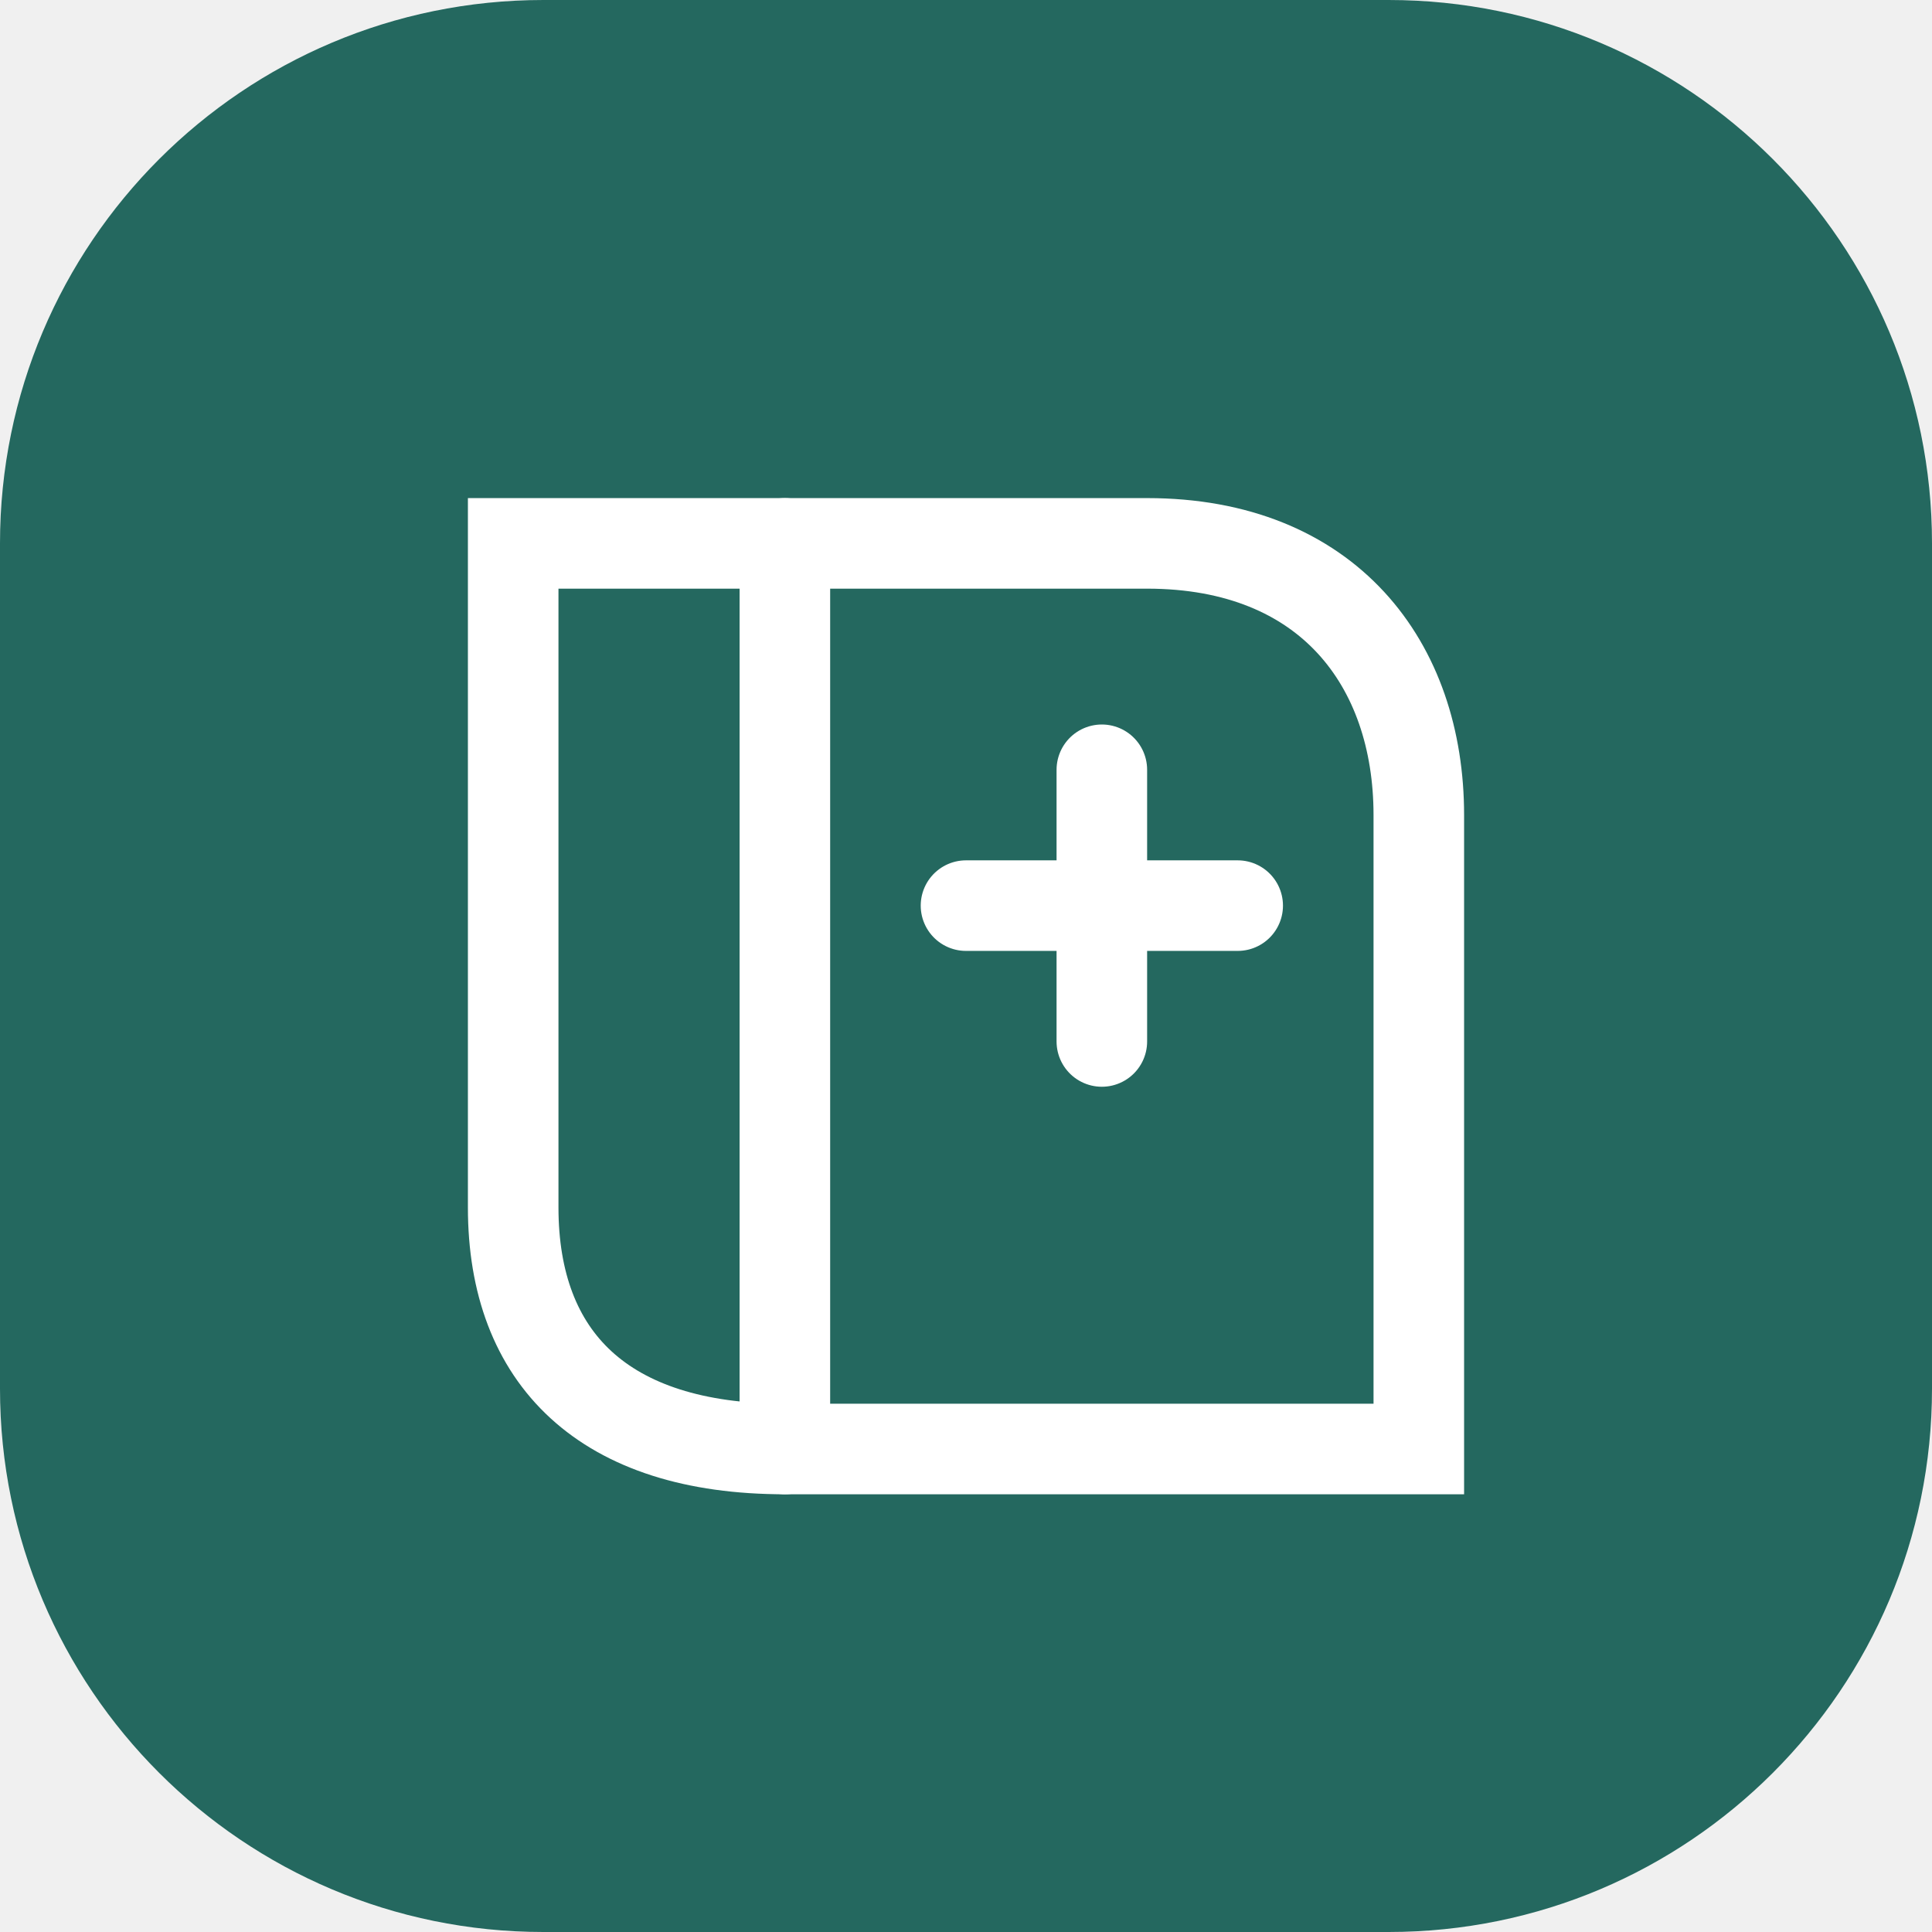
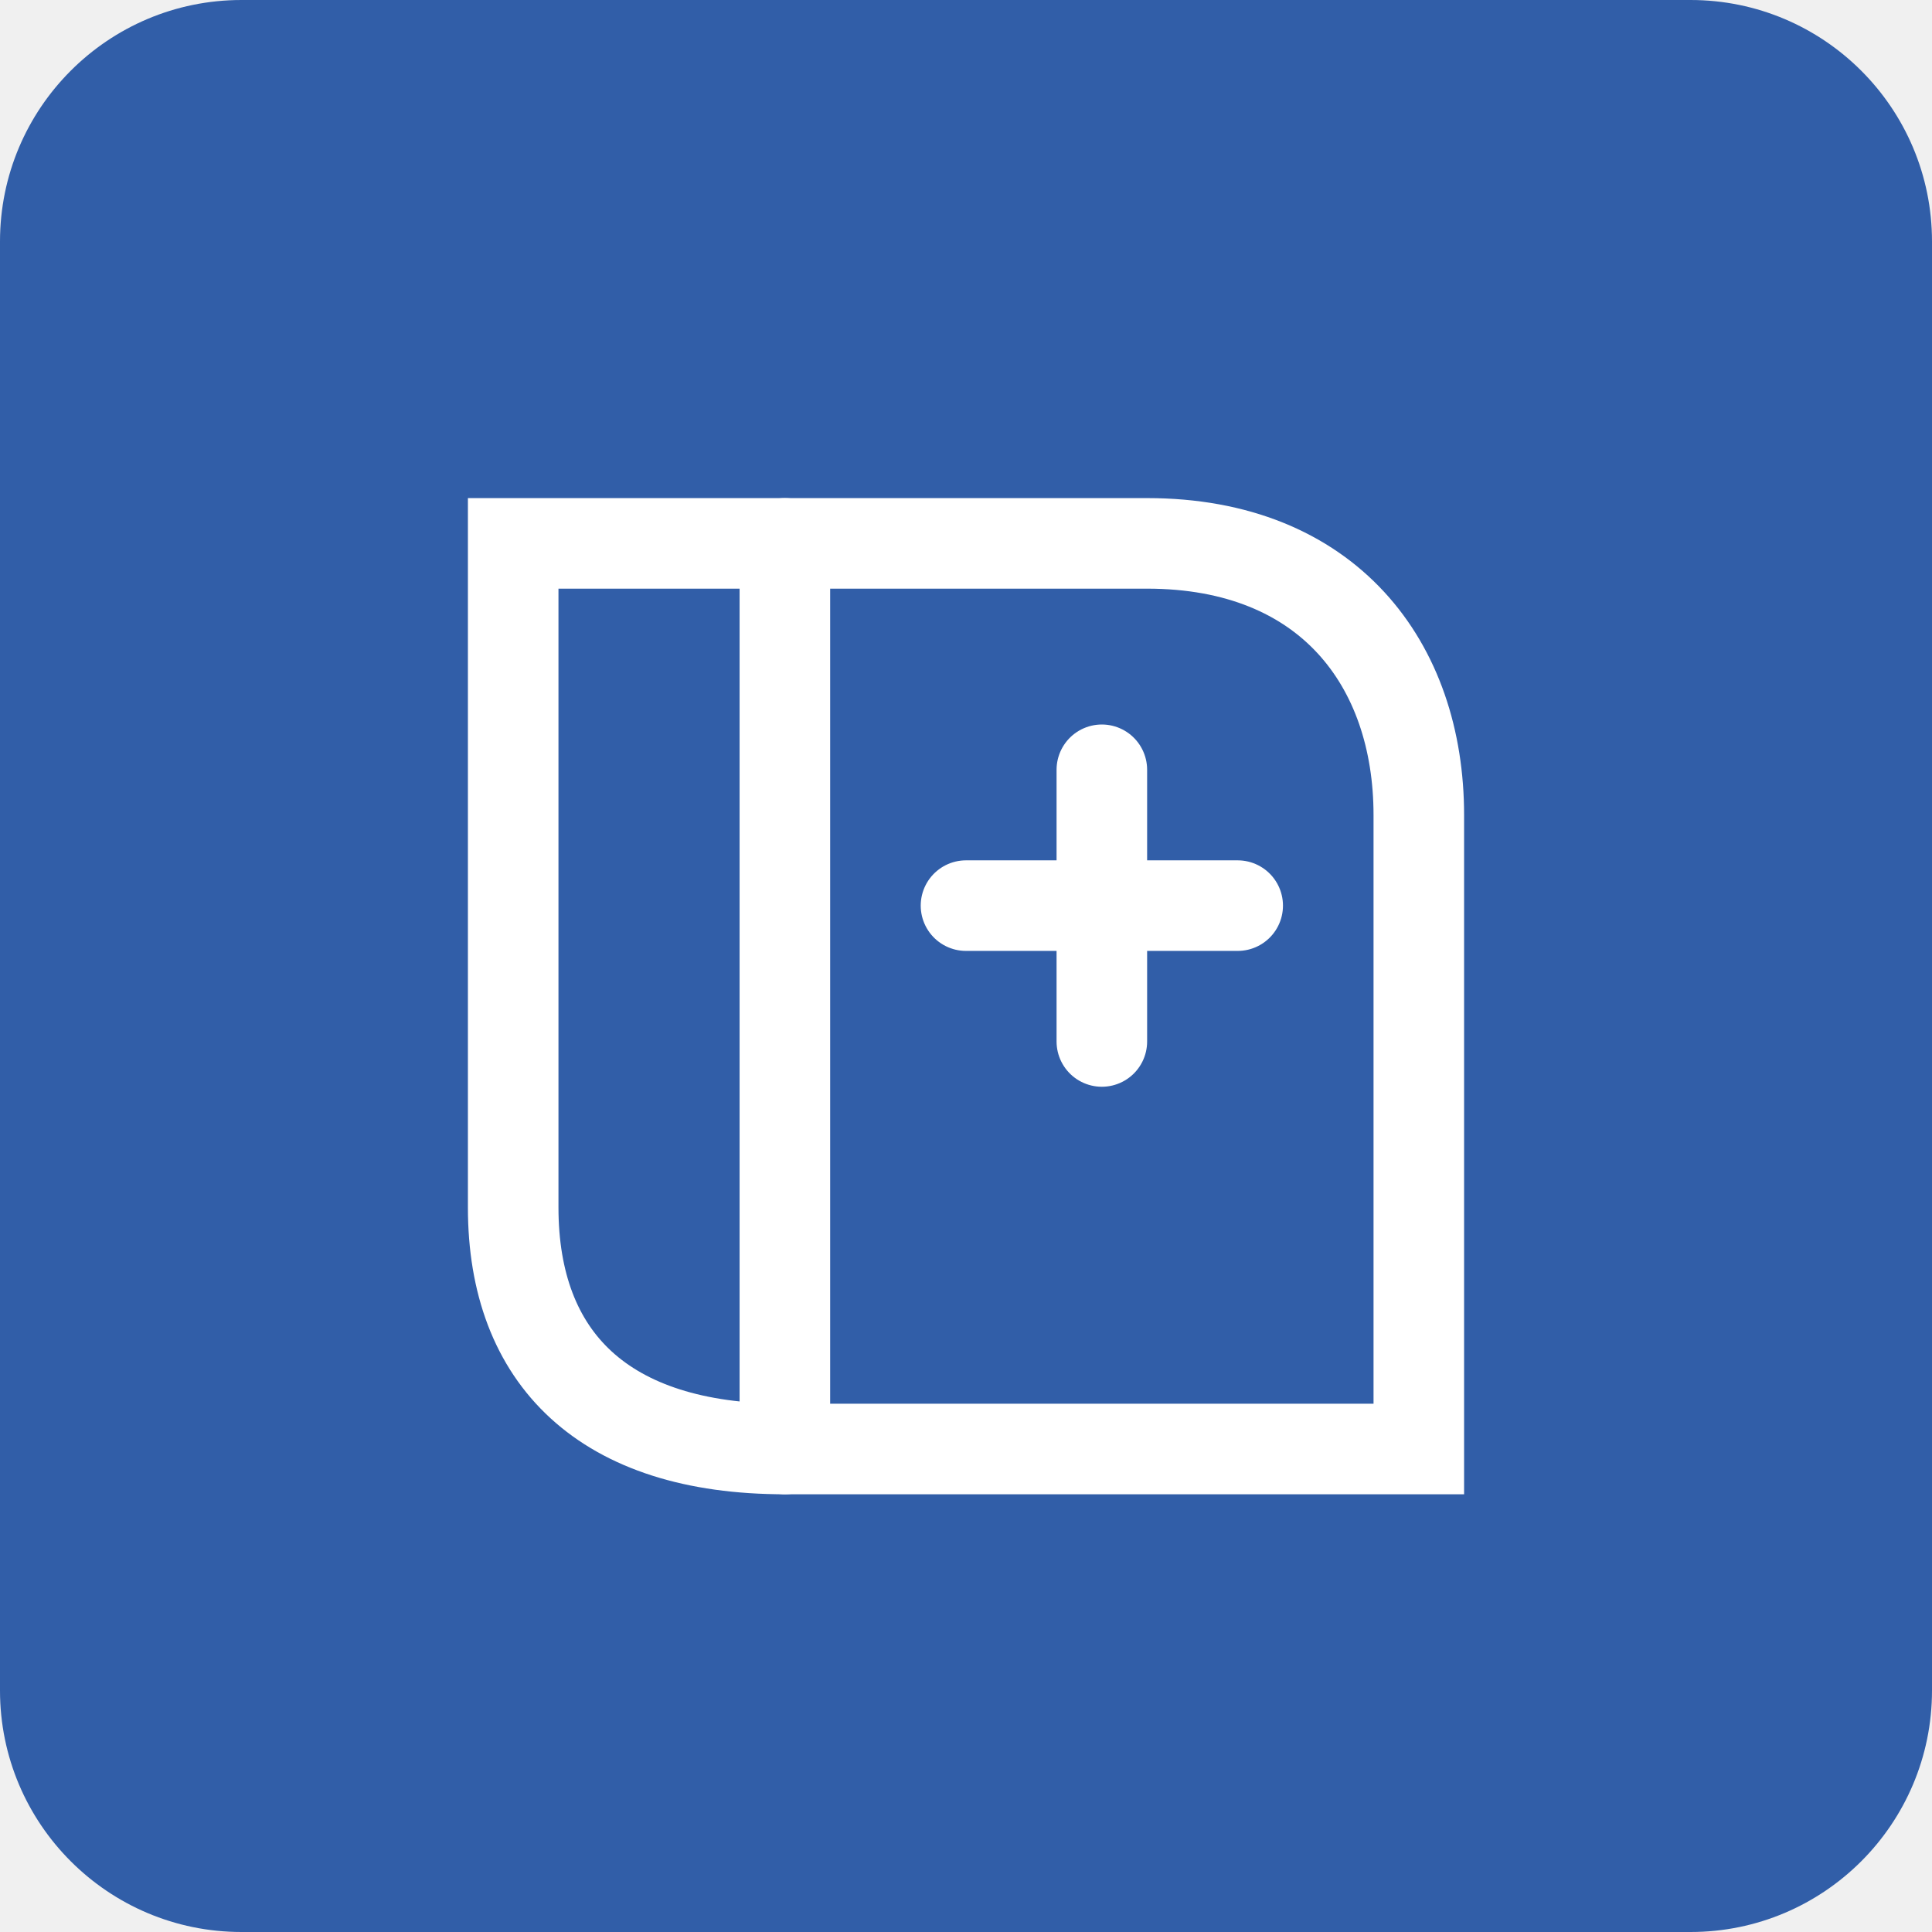
<svg xmlns="http://www.w3.org/2000/svg" viewBox="0 0 64 64">
-   <rect width="64" height="64" rx="18" fill="#24685f" />
+   <rect width="64" height="64" rx="8" fill="#315ea8" />
  <path d="M17 18h21c6 0 9 4 9 9v21H26c-6 0-9-3-9-8V18Z" fill="none" stroke="#fff" stroke-width="3" />
  <path d="M26 18v30M32 30h9M36.5 25.5v9" stroke="#fff" stroke-width="3" stroke-linecap="round" />
</svg>
